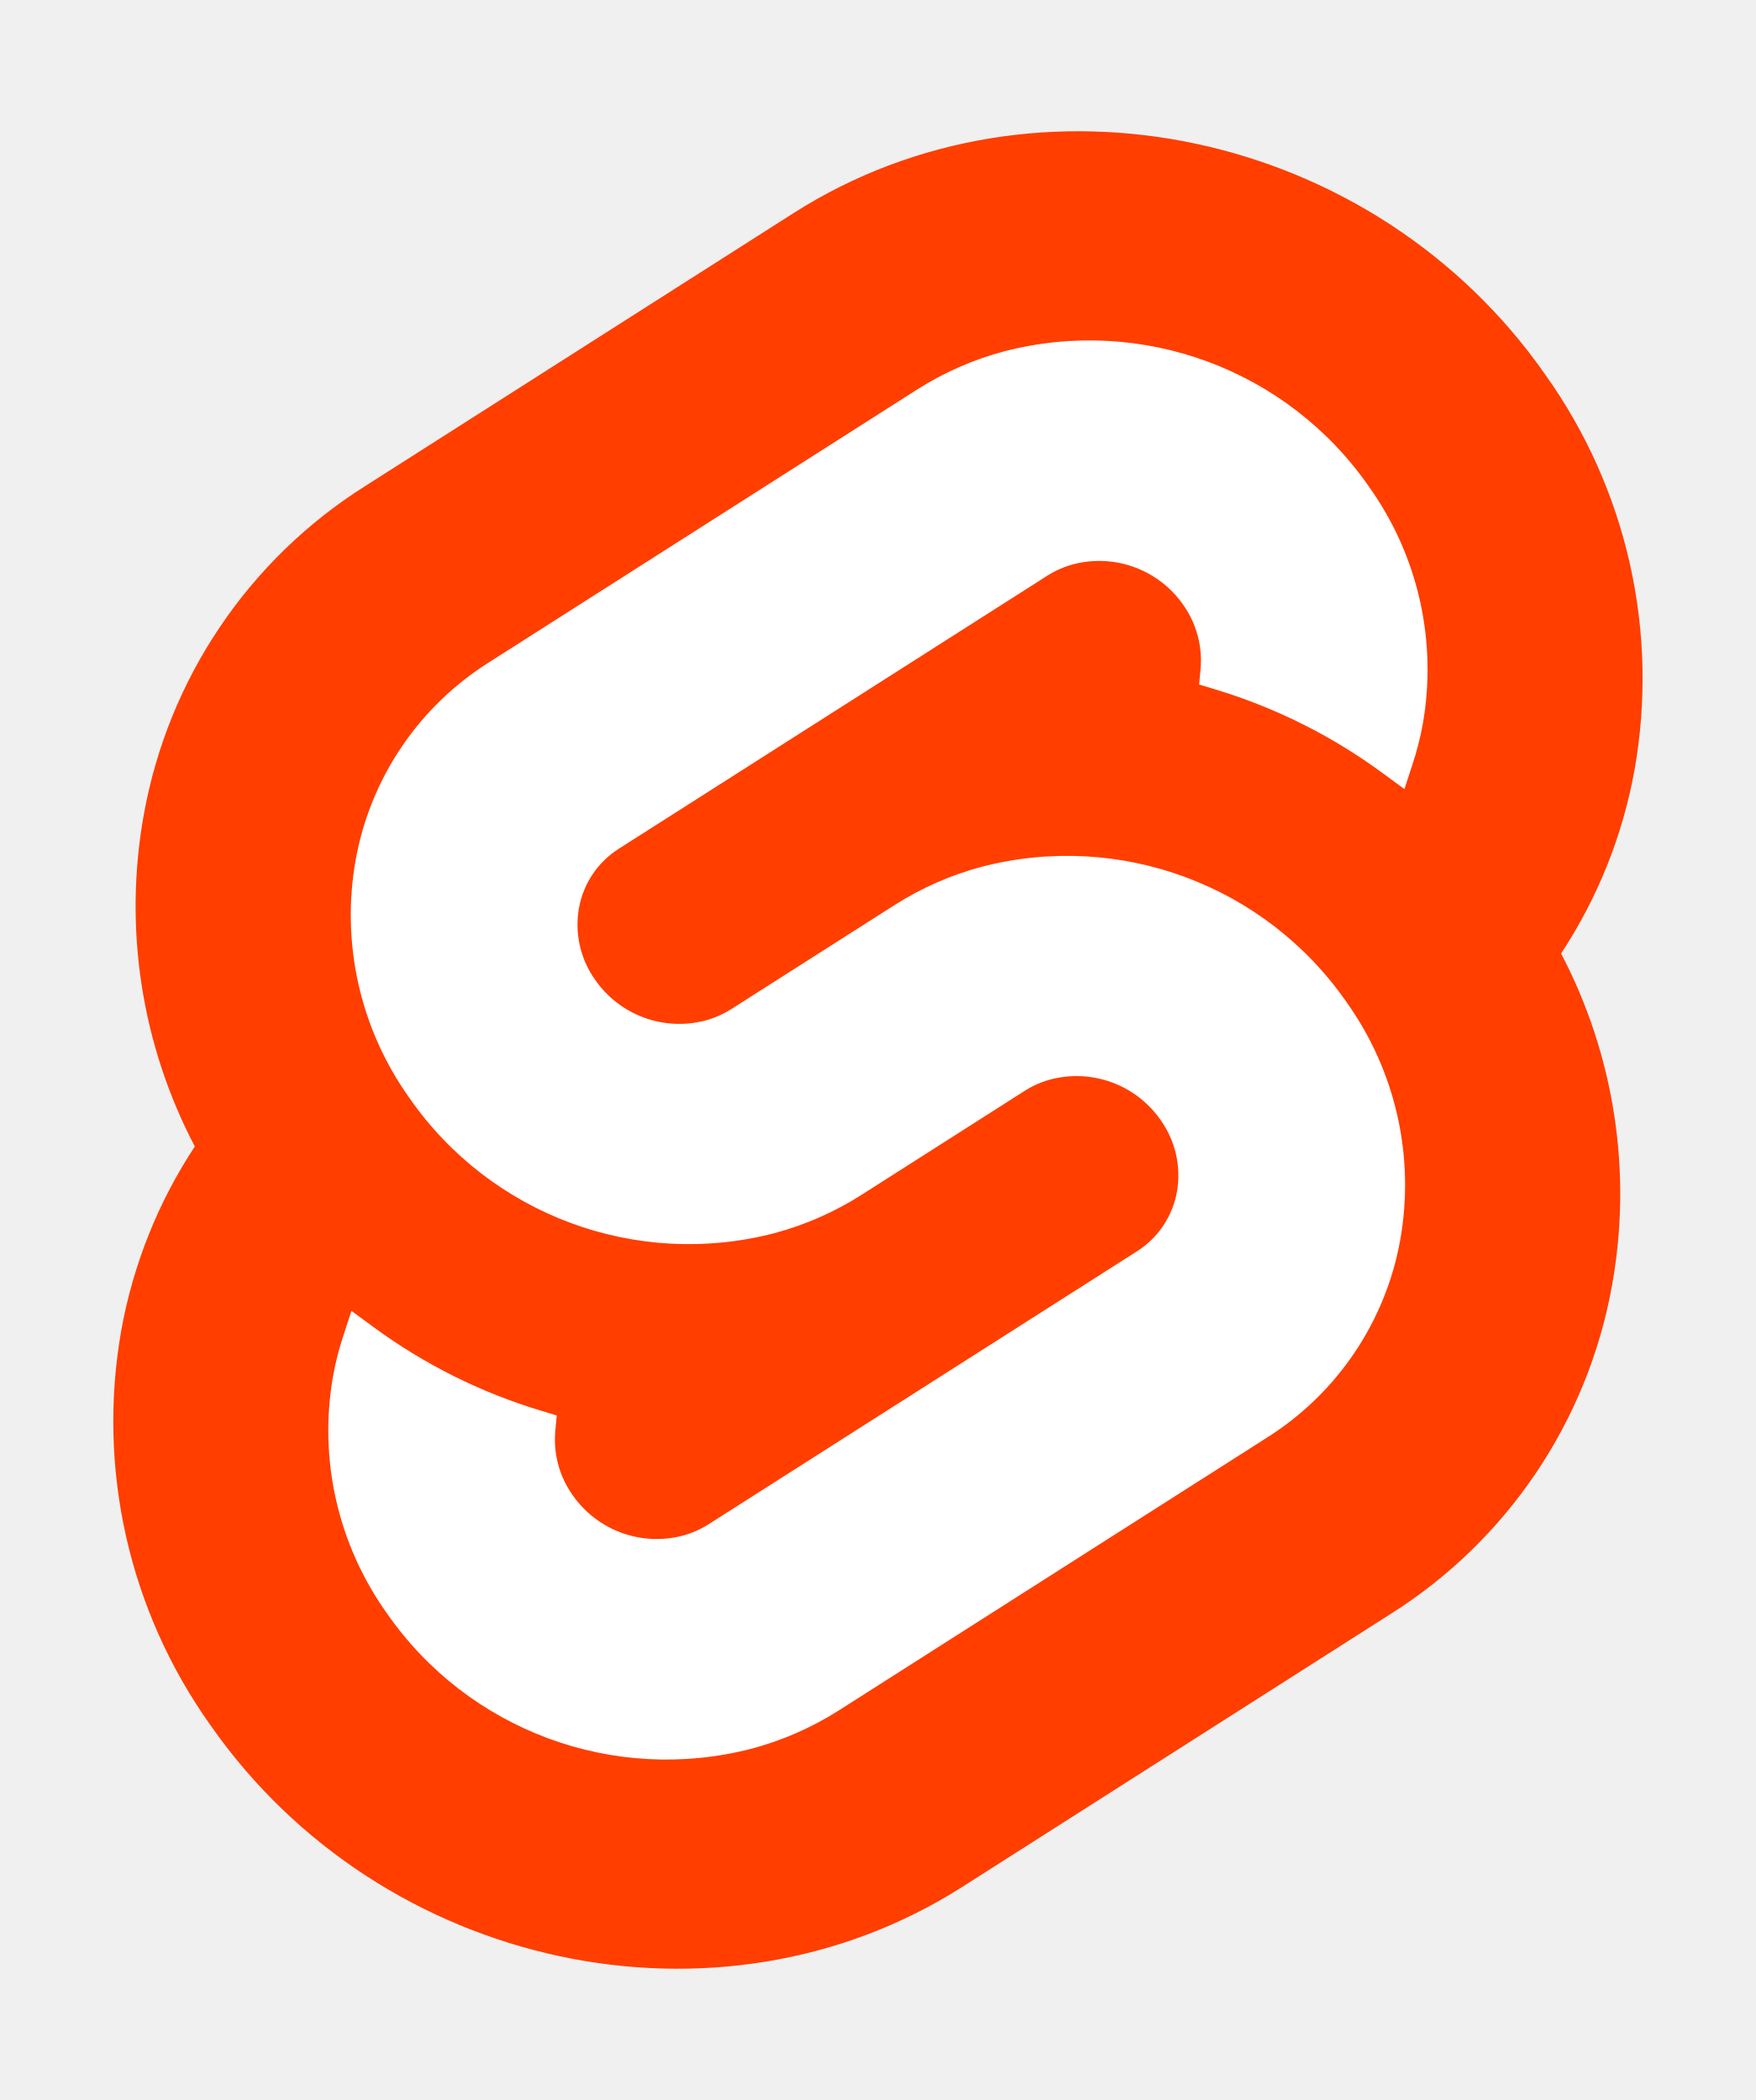
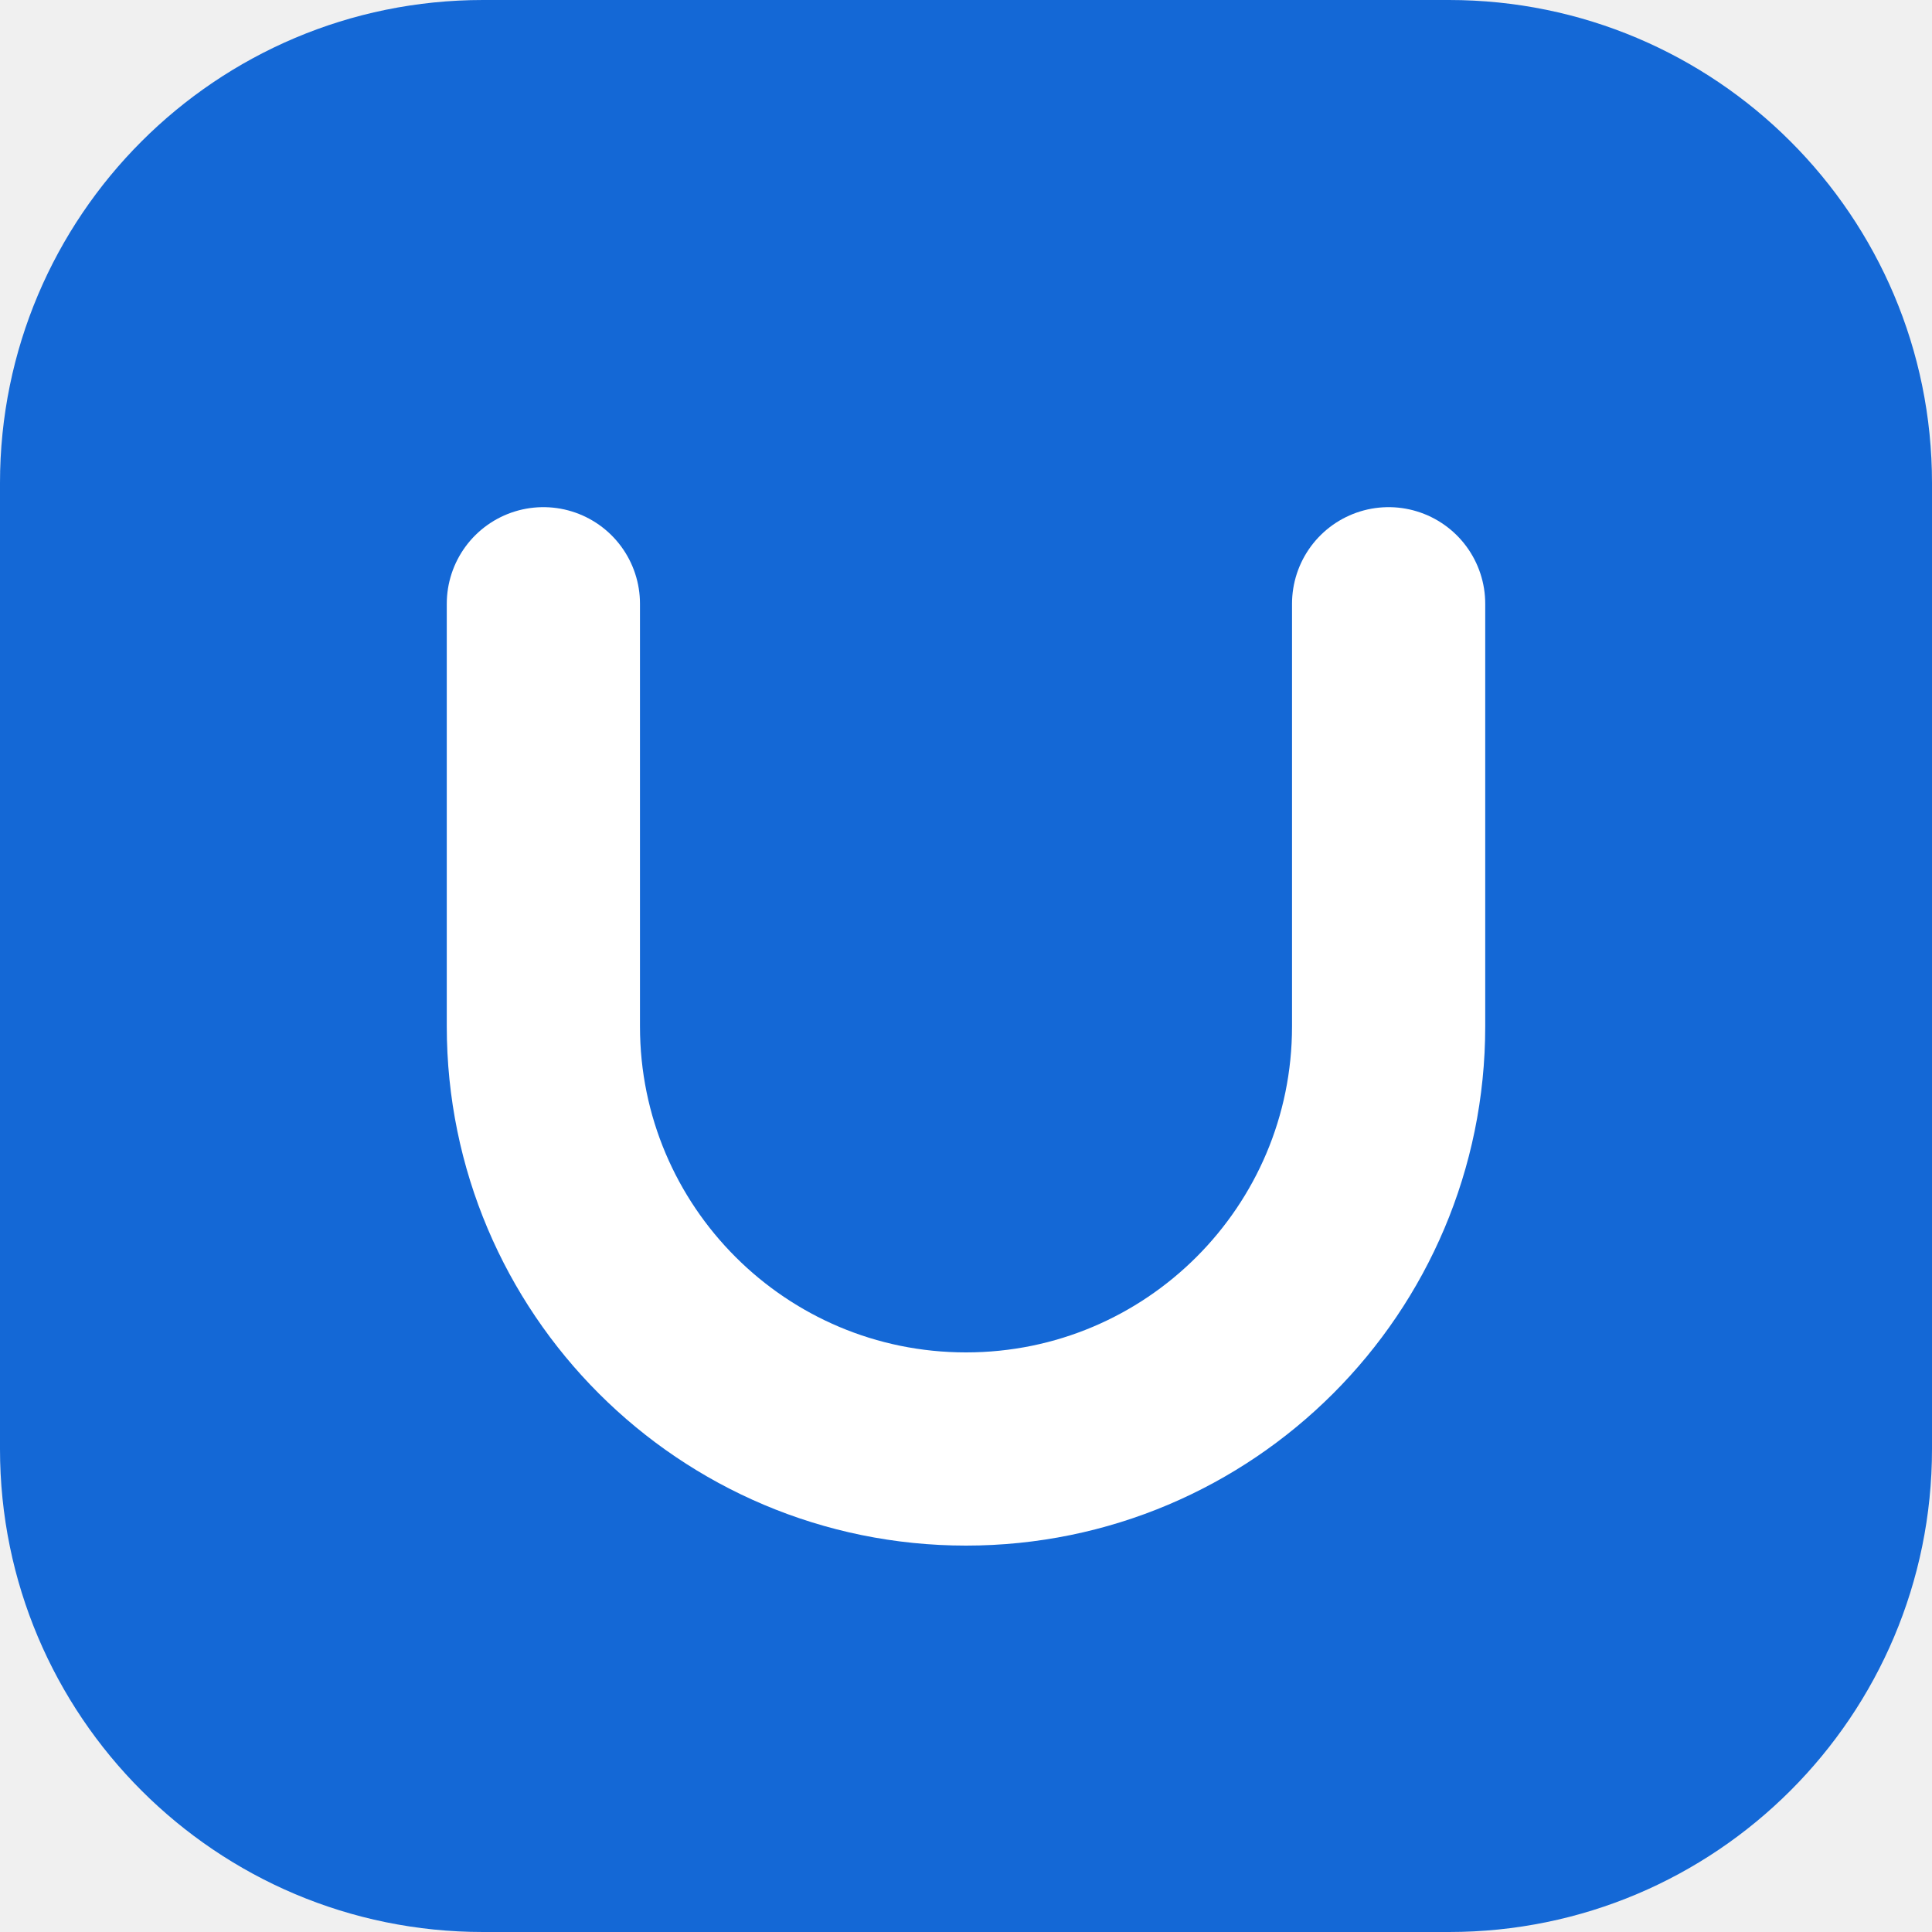
- <svg xmlns="http://www.w3.org/2000/svg" width="107" height="128" viewBox="0 0 107 128">
-   <path d="M94.157 22.819c-10.4-14.885-30.94-19.297-45.792-9.835L22.282 29.608A29.92 29.92 0 0 0 8.764 49.65a31.5 31.5 0 0 0 3.108 20.231 30 30 0 0 0-4.477 11.183 31.9 31.9 0 0 0 5.448 24.116c10.402 14.887 30.942 19.297 45.791 9.835l26.083-16.624A29.92 29.92 0 0 0 98.235 78.35a31.53 31.53 0 0 0-3.105-20.232 30 30 0 0 0 4.474-11.182 31.88 31.88 0 0 0-5.447-24.116" style="fill:#ff3e00" />
-   <path d="M45.817 106.582a20.72 20.72 0 0 1-22.237-8.243 19.17 19.17 0 0 1-3.277-14.503 18 18 0 0 1 .624-2.435l.49-1.498 1.337.981a33.6 33.6 0 0 0 10.203 5.098l.97.294-.09.968a5.85 5.85 0 0 0 1.052 3.878 6.24 6.24 0 0 0 6.695 2.485 5.8 5.8 0 0 0 1.603-.704L69.27 76.28a5.43 5.43 0 0 0 2.45-3.631 5.8 5.8 0 0 0-.987-4.371 6.24 6.24 0 0 0-6.698-2.487 5.7 5.7 0 0 0-1.6.704l-9.953 6.345a19 19 0 0 1-5.296 2.326 20.72 20.72 0 0 1-22.237-8.243 19.17 19.17 0 0 1-3.277-14.502 17.99 17.99 0 0 1 8.13-12.052l26.081-16.623a19 19 0 0 1 5.3-2.329 20.72 20.72 0 0 1 22.237 8.243 19.17 19.17 0 0 1 3.277 14.503 18 18 0 0 1-.624 2.435l-.49 1.498-1.337-.98a33.6 33.6 0 0 0-10.203-5.1l-.97-.294.09-.968a5.86 5.86 0 0 0-1.052-3.878 6.24 6.24 0 0 0-6.696-2.485 5.8 5.8 0 0 0-1.602.704L37.73 51.72a5.42 5.42 0 0 0-2.449 3.63 5.79 5.79 0 0 0 .986 4.372 6.24 6.24 0 0 0 6.698 2.486 5.8 5.8 0 0 0 1.602-.704l9.952-6.342a19 19 0 0 1 5.295-2.328 20.72 20.72 0 0 1 22.237 8.242 19.17 19.17 0 0 1 3.277 14.503 18 18 0 0 1-8.13 12.053l-26.081 16.622a19 19 0 0 1-5.3 2.328" style="fill:#fff" />
+ <svg xmlns="http://www.w3.org/2000/svg" viewBox="0 0 32 32">
+   <rect width="32" height="32" rx="8" fill="#1468d6" />
+   <path d="M9 10v7a7 7 0 0 0 14 0v-7" fill="none" stroke="#fff" stroke-width="3.2" stroke-linecap="round" />
</svg>
